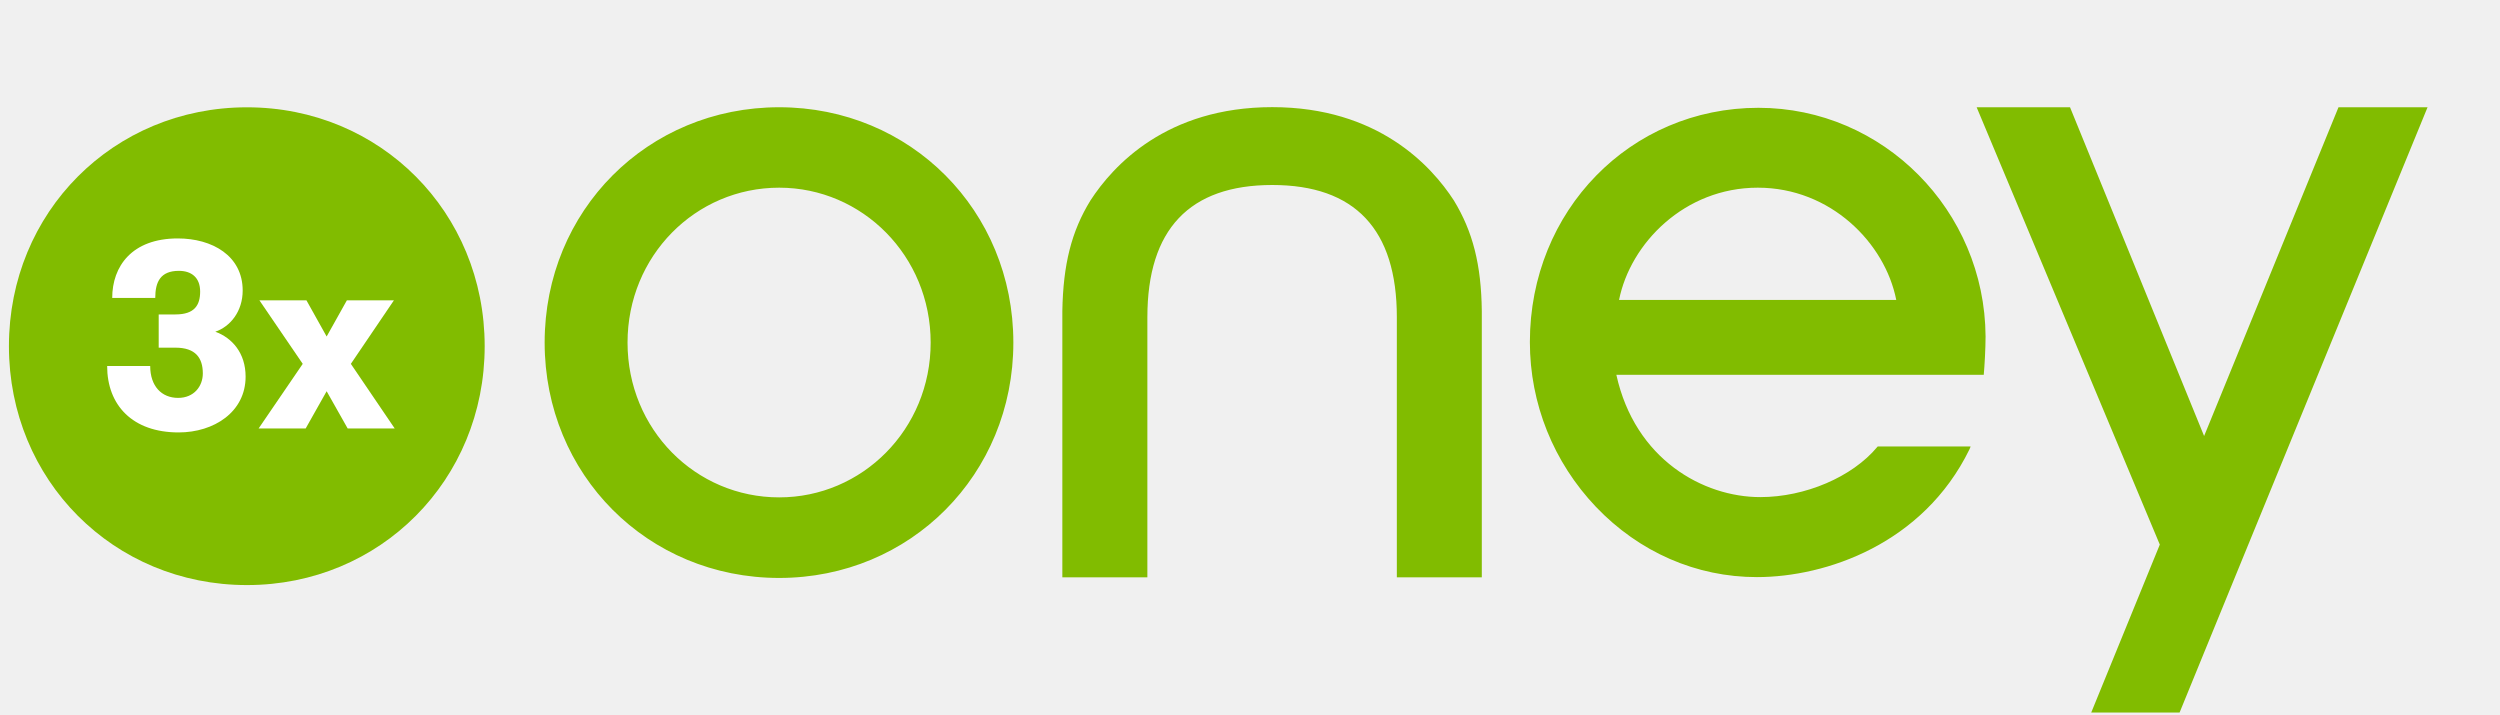
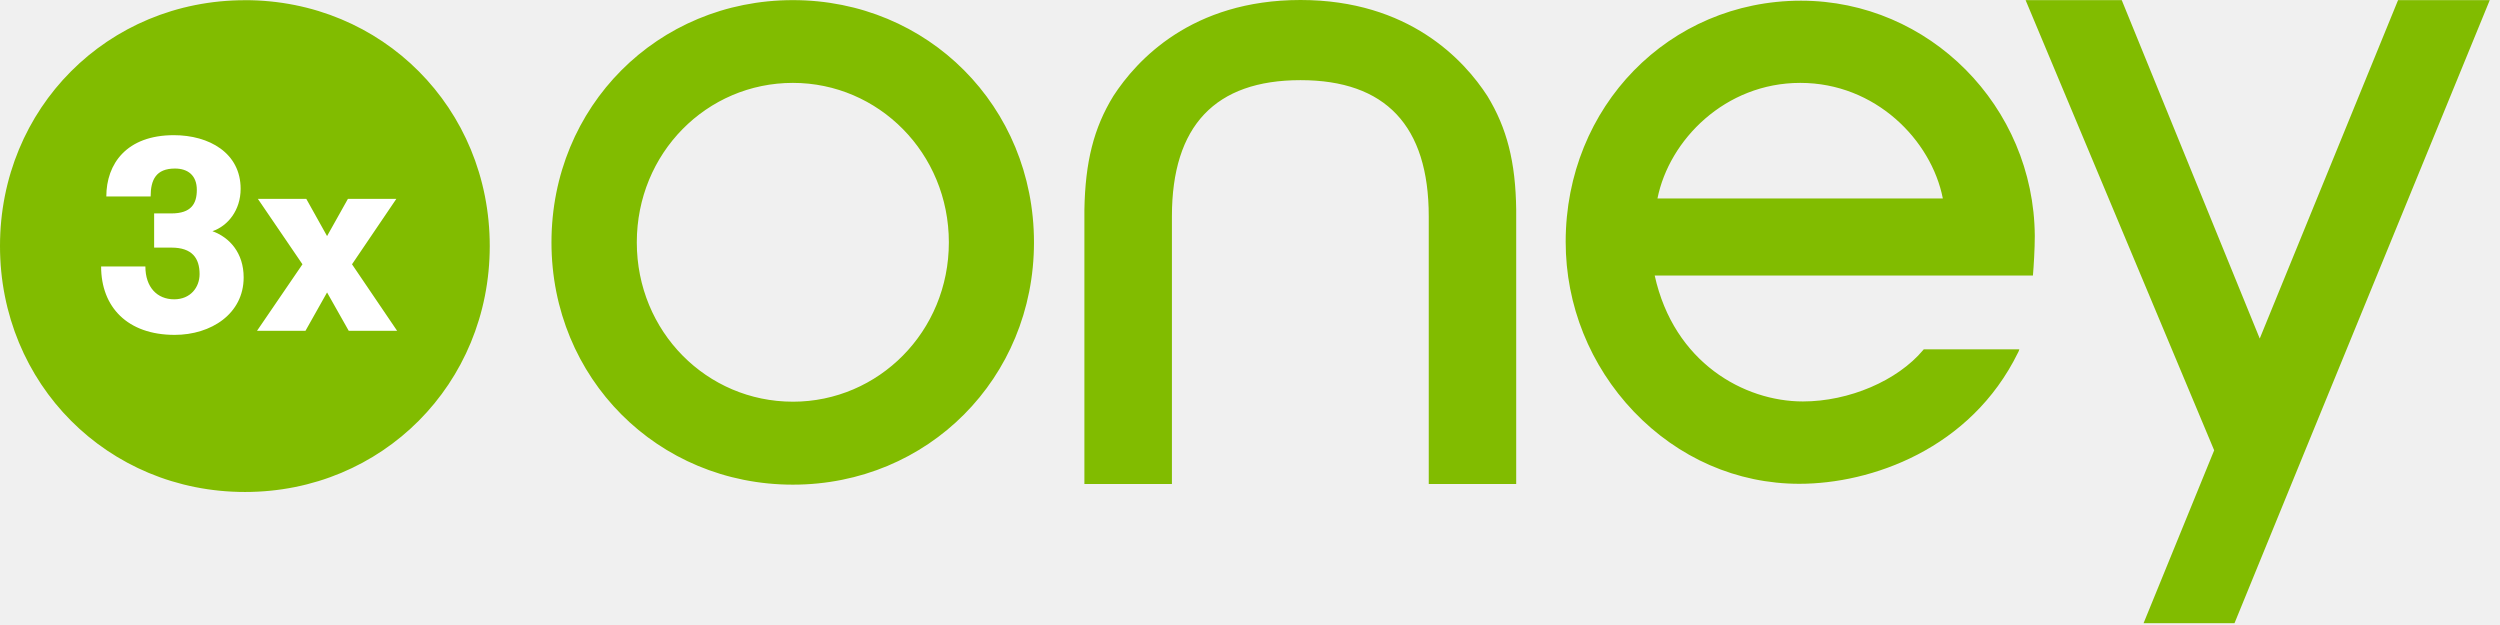
- <svg xmlns="http://www.w3.org/2000/svg" width="105px" height="30px" viewBox="27 0 105 40" version="1.1">
-   <g id="Checkout" stroke="none" stroke-width="1" fill="none" fill-rule="evenodd">
-     <g id="Group-6-Copy-3">
-       <path d="M120.692,18.838 C120.649,11.779 114.95,6.037 107.975,6.037 C100.801,6.037 95.173,11.798 95.173,19.154 C95.173,22.607 96.497,25.886 98.876,28.388 C101.296,30.921 104.49,32.318 107.888,32.318 C111.766,32.318 117.201,30.454 119.786,25.171 C119.842,25.059 119.852,25.003 119.852,25.003 L114.652,25.003 L114.621,25.038 C113.225,26.71 110.587,27.838 108.076,27.838 C104.887,27.838 101.062,25.736 100.016,20.989 L120.59,20.989 C120.635,20.499 120.692,19.515 120.692,18.838 L120.692,18.838 Z M100.167,16.796 C100.801,13.617 103.844,10.51 107.936,10.51 C112.022,10.51 115.065,13.617 115.69,16.796 L100.167,16.796 Z M80.746,10.36 C76.108,10.36 73.753,12.846 73.753,17.764 L73.753,32.329 L68.991,32.329 L68.991,17.422 C69.036,14.809 69.499,12.961 70.565,11.226 C71.829,9.278 74.823,6 80.746,6 C86.652,6 89.657,9.278 90.917,11.226 C91.973,12.961 92.452,14.809 92.481,17.422 L92.481,32.329 L87.723,32.329 L87.723,17.764 C87.723,12.846 85.38,10.36 80.746,10.36 L80.746,10.36 Z M145.443,6.006 L135.407,30.491 L132.927,36.55 L131.557,39.901 L126.609,39.901 L130.449,30.498 L120.192,6.006 L125.421,6.006 L132.93,24.417 L140.456,6.006 L145.443,6.006 Z M53.134,27.853 C48.452,27.853 44.642,24.045 44.642,19.186 C44.642,14.326 48.452,10.51 53.134,10.51 C57.786,10.51 61.617,14.326 61.617,19.186 C61.617,24.045 57.786,27.853 53.134,27.853 L53.134,27.853 Z M53.134,6.006 C45.769,6.006 40,11.79 40,19.185 C40,26.573 45.769,32.365 53.134,32.365 C60.482,32.365 66.248,26.573 66.248,19.185 C66.248,11.79 60.482,6.006 53.134,6.006 L53.134,6.006 Z" id="Fill-1" fill="#81BC00" />
-       <g id="ic_oney3x" transform="translate(10, 6.0092)">
-         <path d="M13.331,0 C5.854,0 0,5.872 0,13.376 C0,20.875 5.854,26.755 13.331,26.755 C20.79,26.755 26.642,20.875 26.642,13.376 C26.642,5.872 20.79,0 13.331,0" id="Fill-2" fill="#81BC00" />
-         <path d="M7.911,14.486 C7.911,15.618 8.551,16.273 9.474,16.273 C10.366,16.273 10.858,15.618 10.858,14.903 C10.858,14.04 10.456,13.46 9.326,13.46 L8.387,13.46 L8.387,11.599 L9.326,11.599 C10.396,11.599 10.708,11.078 10.708,10.319 C10.708,9.53 10.218,9.158 9.519,9.158 C8.491,9.158 8.194,9.768 8.194,10.676 L5.784,10.676 C5.784,8.905 6.885,7.343 9.458,7.343 C11.379,7.343 13.09,8.31 13.09,10.26 C13.09,11.435 12.391,12.283 11.557,12.567 C12.495,12.908 13.254,13.757 13.254,15.082 C13.254,17.061 11.483,18.207 9.503,18.207 C6.928,18.207 5.5,16.689 5.5,14.486 L7.911,14.486 Z" id="Fill-3" fill="#FFFFFF" />
-         <polygon id="Fill-4" fill="#FFFFFF" points="21.603 17.984 18.969 17.984 17.792 15.9 16.618 17.984 13.983 17.984 16.453 14.367 14.028 10.811 16.662 10.811 17.792 12.835 18.924 10.811 21.558 10.811 19.148 14.367" />
-       </g>
-     </g>
-   </g>
+ <svg xmlns="http://www.w3.org/2000/svg" width="240" height="60">
+   <path id="logo" style="stroke:none;fill-rule:nonzero;fill:#81bc00;fill-opacity:1" d="M195.34 22.656C195.262 10.2 185.207.066 172.898.066c-12.66 0-22.593 10.164-22.593 23.149 0 6.09 2.336 11.879 6.535 16.293 4.27 4.469 9.906 6.937 15.902 6.937 6.844 0 16.438-3.293 20.996-12.613a1.07 1.07 0 0 0 .117-.297h-9.175l-.051.063c-2.469 2.949-7.121 4.941-11.555 4.941-5.625 0-12.375-3.71-14.222-12.086h36.308c.078-.867.18-2.601.18-3.797zm-36.223-3.605c1.121-5.61 6.488-11.094 13.711-11.094 7.211 0 12.582 5.484 13.684 11.094zm-34.27-11.356c-8.187 0-12.343 4.387-12.343 13.067v25.703h-8.402V20.156c.078-4.61.898-7.87 2.777-10.933C109.109 5.785 114.395 0 124.848 0c10.422 0 15.722 5.785 17.945 9.223 1.867 3.062 2.71 6.324 2.762 10.933v26.309h-8.395V20.762c0-8.68-4.137-13.067-12.312-13.067zM239.017.012l-17.711 43.207-4.375 10.691-2.418 5.914h-8.73l6.777-16.594L194.457.012h9.23L216.935 32.5 230.214.012zM76.117 38.562c-8.262 0-14.984-6.718-14.984-15.292 0-8.579 6.722-15.313 14.984-15.313 8.211 0 14.973 6.734 14.973 15.313 0 8.574-6.762 15.293-14.973 15.293zm0-38.55c-12.996 0-23.176 10.207-23.176 23.258 0 13.035 10.18 23.257 23.176 23.257 12.969 0 23.145-10.222 23.145-23.257C99.262 10.219 89.086.012 76.117.012zM23.523.02C10.332.02 0 10.375 0 23.617 0 36.855 10.332 47.23 23.523 47.23c13.165 0 23.493-10.375 23.493-23.613C47.016 10.375 36.688.016 23.523.016" />
+   <path style="stroke:none;fill-rule:nonzero;fill:#fff;fill-opacity:1" d="M13.957 25.582c0 1.996 1.133 3.152 2.762 3.152 1.574 0 2.441-1.156 2.441-2.418 0-1.523-.707-2.546-2.703-2.546h-1.66v-3.282h1.66c1.89 0 2.438-.922 2.438-2.261 0-1.395-.864-2.047-2.098-2.047-1.813 0-2.336 1.074-2.336 2.68h-4.254c0-3.13 1.941-5.883 6.484-5.883 3.387 0 6.41 1.707 6.41 5.148 0 2.07-1.238 3.57-2.706 4.07 1.656.598 2.996 2.098 2.996 4.438 0 3.492-3.125 5.515-6.621 5.515-4.543 0-7.063-2.68-7.063-6.566zm24.164 6.172h-4.644l-2.079-3.68-2.07 3.68h-4.652l4.36-6.383-4.278-6.277h4.648l1.992 3.57 2-3.57h4.649l-4.254 6.277zm0 0" />
</svg>
